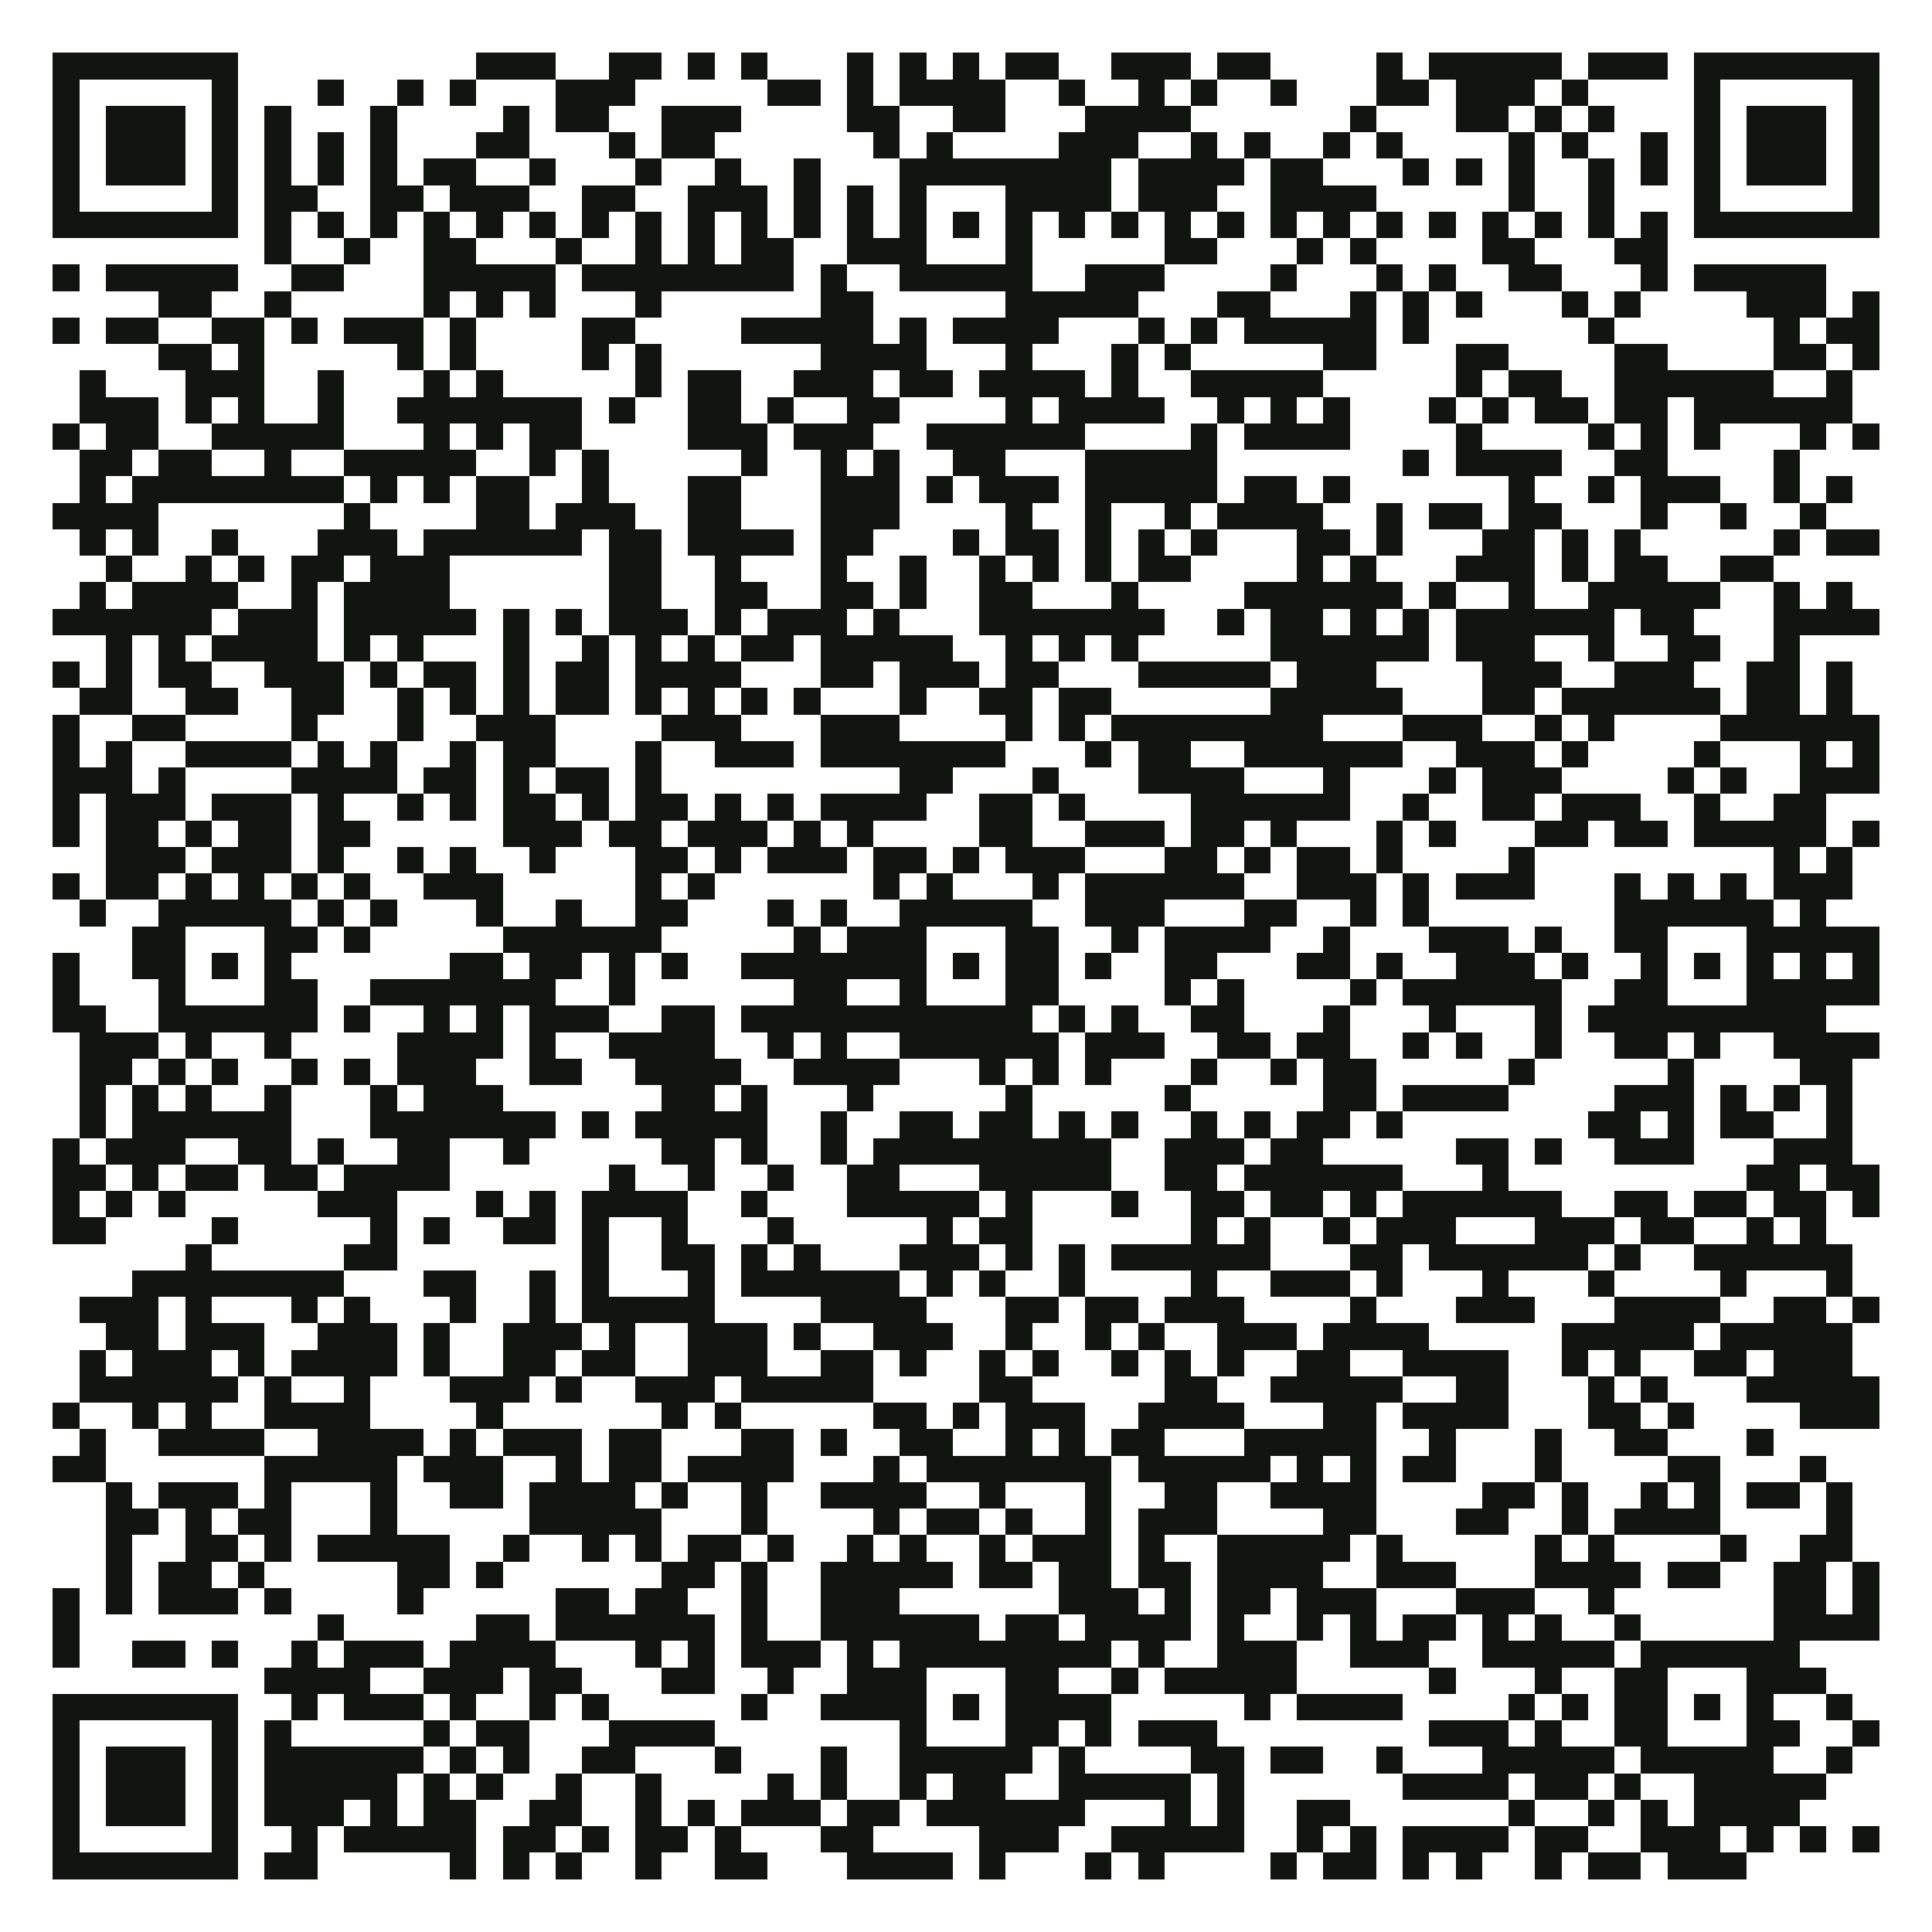
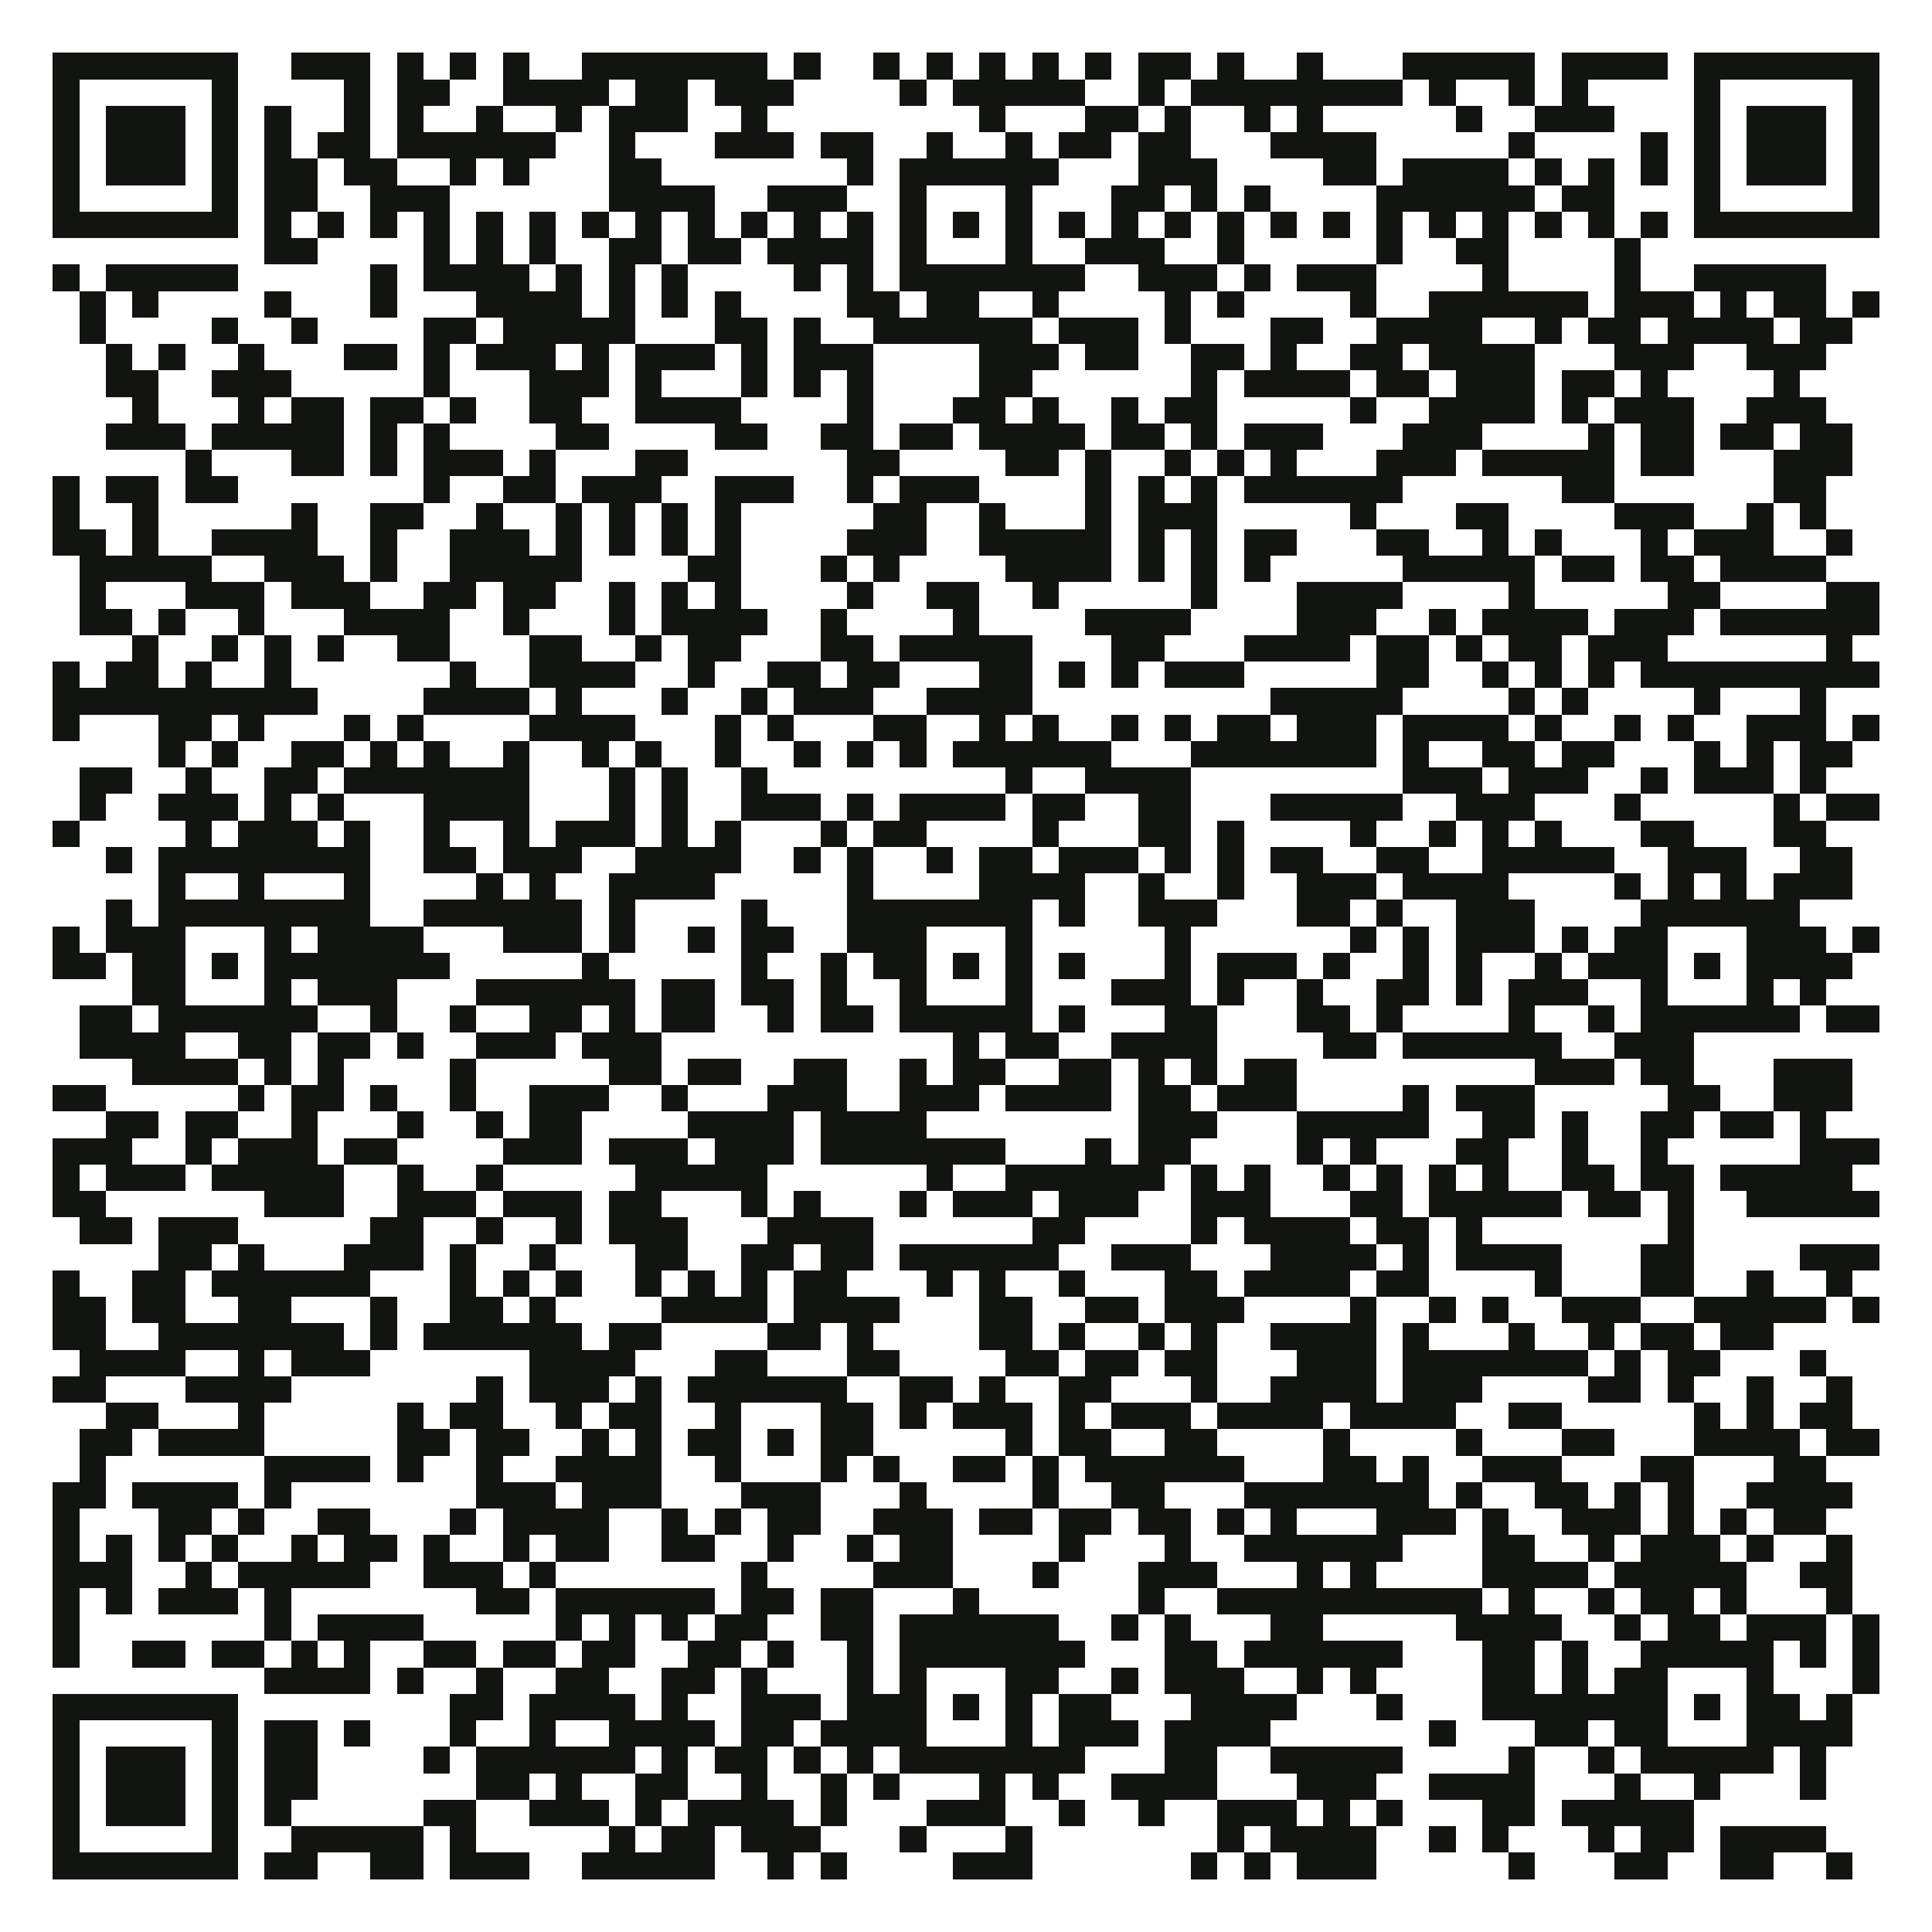
<svg xmlns="http://www.w3.org/2000/svg" viewBox="0 0 73 73" shape-rendering="crispEdges">
  <path fill="#ffffff" d="M0 0h73v73H0z" />
-   <path stroke="#121412" d="M2 2.5h7m9 0h3m2 0h2m1 0h1m1 0h1m3 0h1m1 0h1m1 0h1m1 0h2m2 0h3m1 0h2m4 0h1m1 0h5m1 0h3m1 0h7M2 3.5h1m5 0h1m3 0h1m2 0h1m1 0h1m3 0h3m5 0h2m1 0h1m1 0h4m2 0h1m2 0h1m1 0h1m2 0h1m3 0h2m1 0h3m1 0h1m4 0h1m5 0h1M2 4.5h1m1 0h3m1 0h1m1 0h1m3 0h1m4 0h1m1 0h2m2 0h3m4 0h2m2 0h2m3 0h4m6 0h1m3 0h2m1 0h1m1 0h1m3 0h1m1 0h3m1 0h1M2 5.5h1m1 0h3m1 0h1m1 0h1m1 0h1m1 0h1m3 0h2m3 0h1m1 0h2m6 0h1m1 0h1m4 0h3m2 0h1m1 0h1m2 0h1m1 0h1m4 0h1m1 0h1m2 0h1m1 0h1m1 0h3m1 0h1M2 6.5h1m1 0h3m1 0h1m1 0h1m1 0h1m1 0h1m1 0h2m2 0h1m3 0h1m2 0h1m2 0h1m3 0h8m1 0h4m1 0h2m3 0h1m1 0h1m1 0h1m2 0h1m1 0h1m1 0h1m1 0h3m1 0h1M2 7.5h1m5 0h1m1 0h2m2 0h2m1 0h3m2 0h2m2 0h3m1 0h1m1 0h1m1 0h1m3 0h4m1 0h3m2 0h4m5 0h1m2 0h1m3 0h1m5 0h1M2 8.5h7m1 0h1m1 0h1m1 0h1m1 0h1m1 0h1m1 0h1m1 0h1m1 0h1m1 0h1m1 0h1m1 0h1m1 0h1m1 0h1m1 0h1m1 0h1m1 0h1m1 0h1m1 0h1m1 0h1m1 0h1m1 0h1m1 0h1m1 0h1m1 0h1m1 0h1m1 0h1m1 0h1m1 0h7M10 9.5h1m2 0h1m2 0h2m3 0h1m2 0h1m1 0h1m1 0h2m2 0h3m3 0h1m5 0h2m3 0h1m1 0h1m4 0h2m3 0h2M2 10.5h1m1 0h5m2 0h2m3 0h5m1 0h8m1 0h1m2 0h5m2 0h3m4 0h1m3 0h1m1 0h1m2 0h2m3 0h1m1 0h5M6 11.5h2m2 0h1m5 0h1m1 0h1m1 0h1m3 0h1m6 0h2m5 0h5m3 0h2m3 0h1m1 0h1m1 0h1m3 0h1m1 0h1m4 0h3m1 0h1M2 12.5h1m1 0h2m2 0h2m1 0h1m1 0h3m1 0h1m4 0h2m4 0h5m1 0h1m1 0h4m3 0h1m1 0h1m1 0h5m1 0h1m6 0h1m6 0h1m1 0h2M6 13.5h2m1 0h1m5 0h1m1 0h1m4 0h1m1 0h1m6 0h4m3 0h1m3 0h1m1 0h1m5 0h2m3 0h2m4 0h2m4 0h2m1 0h1M3 14.5h1m3 0h3m2 0h1m3 0h1m1 0h1m5 0h1m1 0h2m2 0h3m1 0h2m1 0h4m1 0h1m2 0h5m5 0h1m1 0h2m2 0h6m2 0h1M3 15.5h3m1 0h1m1 0h1m2 0h1m2 0h7m1 0h1m2 0h2m1 0h1m2 0h2m4 0h1m1 0h4m2 0h1m1 0h1m1 0h1m3 0h1m1 0h1m1 0h2m1 0h2m1 0h6M2 16.5h1m1 0h2m2 0h5m3 0h1m1 0h1m1 0h2m4 0h3m1 0h3m2 0h6m4 0h1m1 0h4m4 0h1m4 0h1m1 0h1m1 0h1m3 0h1m1 0h1M3 17.5h2m1 0h2m2 0h1m2 0h5m2 0h1m1 0h1m5 0h1m2 0h1m1 0h1m2 0h2m3 0h5m7 0h1m1 0h4m2 0h2m4 0h1M3 18.5h1m1 0h8m1 0h1m1 0h1m1 0h2m2 0h1m3 0h2m3 0h3m1 0h1m1 0h3m1 0h5m1 0h2m1 0h1m6 0h1m2 0h1m1 0h3m2 0h1m1 0h1M2 19.5h4m7 0h1m4 0h2m1 0h3m2 0h2m3 0h3m4 0h1m2 0h1m2 0h1m1 0h4m2 0h1m1 0h2m1 0h2m3 0h1m2 0h1m2 0h1M3 20.5h1m1 0h1m2 0h1m3 0h3m1 0h6m1 0h2m1 0h4m1 0h2m3 0h1m1 0h2m1 0h1m1 0h1m1 0h1m3 0h2m1 0h1m3 0h2m1 0h1m1 0h1m5 0h1m1 0h2M4 21.5h1m2 0h1m1 0h1m1 0h2m1 0h3m6 0h2m2 0h1m3 0h1m2 0h1m2 0h1m1 0h1m1 0h1m1 0h2m4 0h1m1 0h1m3 0h3m1 0h1m1 0h2m2 0h2M3 22.5h1m1 0h4m2 0h1m1 0h4m6 0h2m2 0h2m2 0h2m1 0h1m2 0h2m3 0h1m4 0h6m1 0h1m2 0h1m2 0h5m2 0h1m1 0h1M2 23.5h6m1 0h3m1 0h5m1 0h1m1 0h1m1 0h3m1 0h1m1 0h3m1 0h1m3 0h7m2 0h1m1 0h2m1 0h1m1 0h1m1 0h6m1 0h2m3 0h4M4 24.5h1m1 0h1m1 0h4m1 0h1m1 0h1m3 0h1m2 0h1m1 0h1m1 0h1m1 0h2m1 0h5m2 0h1m1 0h1m1 0h1m5 0h6m1 0h3m2 0h1m2 0h2m2 0h1M2 25.5h1m1 0h1m1 0h2m2 0h3m1 0h1m1 0h2m1 0h1m1 0h2m1 0h4m3 0h2m1 0h3m1 0h2m3 0h5m1 0h3m4 0h3m2 0h3m2 0h2m1 0h1M3 26.5h2m2 0h2m2 0h2m2 0h1m1 0h1m1 0h1m1 0h2m1 0h1m1 0h1m1 0h1m1 0h1m3 0h1m2 0h2m1 0h2m6 0h5m3 0h2m1 0h6m1 0h2m1 0h1M2 27.5h1m2 0h2m4 0h1m3 0h1m2 0h3m4 0h3m3 0h3m4 0h1m1 0h1m1 0h8m3 0h3m2 0h1m1 0h1m4 0h6M2 28.5h1m1 0h1m2 0h4m1 0h1m1 0h1m2 0h1m1 0h2m3 0h1m2 0h3m1 0h7m3 0h1m1 0h2m2 0h6m2 0h3m1 0h1m4 0h1m3 0h1m1 0h1M2 29.5h3m1 0h1m4 0h4m1 0h2m1 0h1m1 0h2m1 0h1m9 0h2m3 0h1m3 0h4m3 0h1m3 0h1m1 0h3m4 0h1m1 0h1m2 0h3M2 30.5h1m1 0h3m1 0h3m1 0h1m2 0h1m1 0h1m1 0h2m1 0h1m1 0h2m1 0h1m1 0h1m1 0h4m2 0h2m1 0h1m4 0h6m2 0h1m2 0h2m1 0h3m2 0h1m2 0h2M2 31.5h1m1 0h2m1 0h1m1 0h2m1 0h2m5 0h3m1 0h2m1 0h3m1 0h1m1 0h1m4 0h2m2 0h3m1 0h2m1 0h1m3 0h1m1 0h1m3 0h2m1 0h2m1 0h5m1 0h1M4 32.5h3m1 0h3m1 0h1m2 0h1m1 0h1m2 0h1m3 0h2m1 0h1m1 0h3m1 0h2m1 0h1m1 0h3m3 0h2m1 0h1m1 0h2m1 0h1m4 0h1m9 0h1m1 0h1M2 33.5h1m1 0h2m1 0h1m1 0h1m1 0h1m1 0h1m2 0h3m5 0h1m1 0h1m6 0h1m1 0h1m3 0h1m1 0h6m2 0h3m1 0h1m1 0h3m3 0h1m1 0h1m1 0h1m1 0h3M3 34.5h1m2 0h5m1 0h1m1 0h1m3 0h1m2 0h1m2 0h2m3 0h1m1 0h1m2 0h5m2 0h3m3 0h2m2 0h1m1 0h1m7 0h6m1 0h1M5 35.5h2m3 0h2m1 0h1m5 0h6m5 0h1m1 0h3m3 0h2m2 0h1m1 0h4m2 0h1m3 0h3m1 0h1m2 0h2m3 0h5M2 36.5h1m2 0h2m1 0h1m1 0h1m6 0h2m1 0h2m1 0h1m1 0h1m2 0h7m1 0h1m1 0h2m1 0h1m2 0h2m3 0h2m1 0h1m2 0h3m1 0h1m2 0h1m1 0h1m1 0h1m1 0h1m1 0h1M2 37.5h1m3 0h1m3 0h2m2 0h7m2 0h1m6 0h2m2 0h1m3 0h2m4 0h1m1 0h1m4 0h1m1 0h6m2 0h2m3 0h5M2 38.5h2m2 0h6m1 0h1m2 0h1m1 0h1m1 0h3m2 0h2m1 0h11m1 0h1m1 0h1m2 0h2m3 0h1m3 0h1m3 0h1m1 0h9M3 39.5h3m1 0h1m2 0h1m4 0h4m1 0h1m2 0h4m2 0h1m1 0h1m2 0h6m1 0h3m2 0h2m1 0h2m2 0h1m1 0h1m2 0h1m2 0h2m1 0h1m2 0h4M3 40.5h2m1 0h1m1 0h1m2 0h1m1 0h1m1 0h3m2 0h2m2 0h4m2 0h4m3 0h1m1 0h1m1 0h1m3 0h1m2 0h1m1 0h2m5 0h1m5 0h1m4 0h2M3 41.5h1m1 0h1m1 0h1m2 0h1m3 0h1m1 0h3m6 0h2m1 0h1m3 0h1m5 0h1m5 0h1m5 0h2m1 0h4m4 0h3m1 0h1m1 0h1m1 0h1M3 42.5h1m1 0h6m3 0h7m1 0h1m1 0h5m2 0h1m2 0h2m1 0h2m1 0h1m1 0h1m2 0h1m1 0h1m1 0h2m1 0h1m7 0h2m1 0h1m1 0h2m2 0h1M2 43.5h1m1 0h3m2 0h2m1 0h1m2 0h2m2 0h1m5 0h2m1 0h1m2 0h1m1 0h9m2 0h3m1 0h2m5 0h2m1 0h1m2 0h3m3 0h3M2 44.5h2m1 0h1m1 0h2m1 0h2m1 0h4m6 0h1m2 0h1m2 0h1m2 0h2m3 0h5m2 0h2m1 0h6m3 0h1m9 0h2m1 0h2M2 45.5h1m1 0h1m1 0h1m5 0h3m3 0h1m1 0h1m1 0h4m2 0h1m3 0h5m1 0h1m3 0h1m2 0h2m1 0h2m1 0h1m1 0h6m2 0h2m1 0h2m1 0h2m1 0h1M2 46.5h2m4 0h1m5 0h1m1 0h1m2 0h2m1 0h1m2 0h1m3 0h1m5 0h1m1 0h2m6 0h1m1 0h1m2 0h1m1 0h3m3 0h3m1 0h2m2 0h1m1 0h1M7 47.5h1m5 0h2m7 0h1m2 0h2m1 0h1m1 0h1m3 0h3m1 0h1m1 0h1m1 0h6m3 0h2m1 0h6m1 0h1m2 0h6M5 48.5h8m3 0h2m2 0h1m1 0h1m3 0h1m1 0h6m1 0h1m1 0h1m2 0h1m4 0h1m2 0h3m1 0h1m3 0h1m3 0h1m4 0h1m3 0h1M3 49.5h3m1 0h1m3 0h1m1 0h1m3 0h1m2 0h1m1 0h5m4 0h4m3 0h2m1 0h2m1 0h3m4 0h1m3 0h3m3 0h4m2 0h2m1 0h1M4 50.5h2m1 0h3m2 0h3m1 0h1m2 0h3m1 0h1m2 0h3m1 0h1m2 0h3m2 0h1m2 0h1m1 0h1m2 0h3m1 0h4m5 0h5m1 0h5M3 51.5h1m1 0h3m1 0h1m1 0h4m1 0h1m2 0h2m1 0h2m2 0h3m2 0h2m1 0h1m2 0h1m1 0h1m2 0h1m1 0h1m1 0h1m2 0h2m2 0h4m2 0h1m1 0h1m2 0h2m1 0h3M3 52.5h6m1 0h1m2 0h1m3 0h3m1 0h1m2 0h3m1 0h5m4 0h2m5 0h2m2 0h5m2 0h2m3 0h1m1 0h1m3 0h5M2 53.5h1m2 0h1m1 0h1m2 0h4m4 0h1m6 0h1m1 0h1m5 0h2m1 0h1m1 0h3m2 0h4m3 0h2m1 0h4m3 0h2m1 0h1m4 0h3M3 54.5h1m2 0h4m2 0h4m1 0h1m1 0h3m1 0h2m3 0h2m1 0h1m2 0h2m2 0h1m1 0h1m1 0h2m3 0h5m2 0h1m3 0h1m2 0h2m3 0h1M2 55.5h2m6 0h5m1 0h3m2 0h1m1 0h2m1 0h4m3 0h1m1 0h7m1 0h5m1 0h1m1 0h1m1 0h2m3 0h1m4 0h2m3 0h1M4 56.5h1m1 0h3m1 0h1m3 0h1m2 0h2m1 0h4m1 0h1m2 0h1m2 0h4m2 0h1m3 0h1m2 0h2m2 0h4m4 0h2m1 0h1m2 0h1m1 0h1m1 0h2m1 0h1M4 57.5h2m1 0h1m1 0h2m3 0h1m5 0h5m3 0h1m4 0h1m1 0h2m1 0h1m2 0h1m1 0h3m4 0h2m3 0h2m2 0h1m1 0h4m4 0h1M4 58.5h1m2 0h2m1 0h1m1 0h5m2 0h1m2 0h1m1 0h1m1 0h2m1 0h1m2 0h1m1 0h1m2 0h1m1 0h3m1 0h1m2 0h5m1 0h1m5 0h1m1 0h1m4 0h1m2 0h2M4 59.5h1m1 0h2m1 0h1m5 0h2m1 0h1m6 0h2m1 0h1m2 0h5m1 0h2m1 0h2m1 0h2m1 0h4m2 0h3m3 0h4m1 0h2m2 0h2m1 0h1M2 60.5h1m1 0h1m1 0h3m1 0h1m4 0h1m5 0h2m1 0h2m2 0h1m2 0h3m6 0h3m1 0h1m1 0h2m1 0h3m3 0h3m2 0h1m6 0h2m1 0h1M2 61.5h1m9 0h1m5 0h2m1 0h6m1 0h1m2 0h6m1 0h2m1 0h4m1 0h1m2 0h1m1 0h1m1 0h2m1 0h1m1 0h1m2 0h1m5 0h4M2 62.5h1m2 0h2m1 0h1m2 0h1m1 0h3m1 0h4m3 0h1m1 0h1m1 0h3m1 0h1m1 0h8m1 0h1m2 0h3m2 0h3m2 0h5m1 0h6M10 63.5h4m2 0h3m1 0h2m3 0h2m2 0h1m2 0h3m3 0h2m2 0h1m1 0h5m5 0h1m3 0h1m2 0h2m3 0h3M2 64.5h7m2 0h1m1 0h3m1 0h1m2 0h1m1 0h1m5 0h1m2 0h4m1 0h1m1 0h4m5 0h1m1 0h4m4 0h1m1 0h1m1 0h2m1 0h1m1 0h1m2 0h1M2 65.5h1m5 0h1m1 0h1m5 0h1m1 0h2m3 0h4m7 0h1m3 0h2m1 0h1m1 0h3m8 0h3m1 0h1m2 0h2m3 0h2m2 0h1M2 66.5h1m1 0h3m1 0h1m1 0h6m1 0h1m1 0h1m2 0h2m3 0h1m3 0h1m2 0h5m1 0h1m4 0h2m1 0h2m2 0h1m3 0h5m1 0h5m2 0h1M2 67.5h1m1 0h3m1 0h1m1 0h5m1 0h1m1 0h1m2 0h1m2 0h1m4 0h1m1 0h1m2 0h1m1 0h2m2 0h5m1 0h1m6 0h4m1 0h2m1 0h1m2 0h5M2 68.5h1m1 0h3m1 0h1m1 0h3m1 0h1m1 0h2m2 0h2m2 0h1m1 0h1m1 0h3m1 0h2m1 0h6m3 0h1m1 0h1m2 0h2m6 0h1m2 0h1m1 0h1m1 0h4M2 69.5h1m5 0h1m2 0h1m1 0h5m1 0h2m1 0h1m1 0h2m1 0h1m3 0h2m4 0h3m2 0h5m2 0h1m1 0h1m1 0h4m1 0h2m2 0h3m1 0h1m1 0h1m1 0h1M2 70.5h7m1 0h2m5 0h1m1 0h1m1 0h1m2 0h1m2 0h2m3 0h4m1 0h1m3 0h1m1 0h1m4 0h1m1 0h2m1 0h1m1 0h1m2 0h1m1 0h2m1 0h3" />
+   <path stroke="#121412" d="M2 2.5h7m2 0h3m1 0h1m1 0h1m1 0h1m2 0h7m1 0h1m2 0h1m1 0h1m1 0h1m1 0h1m1 0h1m1 0h2m1 0h1m2 0h1m3 0h5m1 0h4m1 0h7m-69 1h1m5 0h1m4 0h1m1 0h2m2 0h4m1 0h2m1 0h3m4 0h1m1 0h5m2 0h1m1 0h8m1 0h1m2 0h1m1 0h1m4 0h1m5 0h1m-69 1h1m1 0h3m1 0h1m1 0h1m2 0h1m1 0h1m2 0h1m2 0h1m1 0h3m2 0h1m8 0h1m3 0h2m1 0h1m2 0h1m1 0h1m5 0h1m2 0h3m3 0h1m1 0h3m1 0h1m-69 1h1m1 0h3m1 0h1m1 0h1m1 0h2m1 0h6m2 0h1m3 0h3m1 0h2m2 0h1m2 0h1m1 0h2m1 0h2m3 0h4m5 0h1m4 0h1m1 0h1m1 0h3m1 0h1m-69 1h1m1 0h3m1 0h1m1 0h2m1 0h2m2 0h1m1 0h1m3 0h2m7 0h1m1 0h6m3 0h3m4 0h2m1 0h4m1 0h1m1 0h1m1 0h1m1 0h1m1 0h3m1 0h1m-69 1h1m5 0h1m1 0h2m2 0h3m6 0h4m2 0h3m2 0h1m3 0h1m3 0h2m1 0h1m1 0h1m4 0h6m1 0h2m3 0h1m5 0h1m-69 1h7m1 0h1m1 0h1m1 0h1m1 0h1m1 0h1m1 0h1m1 0h1m1 0h1m1 0h1m1 0h1m1 0h1m1 0h1m1 0h1m1 0h1m1 0h1m1 0h1m1 0h1m1 0h1m1 0h1m1 0h1m1 0h1m1 0h1m1 0h1m1 0h1m1 0h1m1 0h1m1 0h1m1 0h7m-61 1h2m4 0h1m1 0h1m1 0h1m2 0h2m1 0h2m1 0h4m1 0h1m3 0h1m2 0h3m2 0h1m5 0h1m2 0h2m4 0h1m-60 1h1m1 0h5m5 0h1m1 0h4m1 0h1m1 0h1m1 0h1m4 0h1m1 0h1m1 0h7m2 0h3m1 0h1m1 0h3m4 0h1m4 0h1m2 0h5m-66 1h1m1 0h1m4 0h1m3 0h1m3 0h4m1 0h1m1 0h1m1 0h1m4 0h2m1 0h2m2 0h1m4 0h1m1 0h1m4 0h1m2 0h6m1 0h3m1 0h1m1 0h2m1 0h1m-68 1h1m4 0h1m2 0h1m4 0h2m1 0h5m3 0h2m1 0h1m2 0h6m1 0h3m1 0h1m3 0h2m2 0h4m2 0h1m1 0h2m1 0h4m1 0h2m-66 1h1m1 0h1m2 0h1m3 0h2m1 0h1m1 0h3m1 0h1m1 0h3m1 0h1m1 0h3m4 0h3m1 0h2m2 0h2m1 0h1m2 0h2m1 0h4m3 0h3m2 0h3m-65 1h2m2 0h3m5 0h1m3 0h3m1 0h1m3 0h1m1 0h1m1 0h1m4 0h2m6 0h1m1 0h4m1 0h2m1 0h3m1 0h2m1 0h1m4 0h1m-63 1h1m3 0h1m1 0h2m1 0h2m1 0h1m2 0h2m2 0h4m4 0h1m3 0h2m1 0h1m2 0h1m1 0h2m5 0h1m2 0h4m1 0h1m1 0h3m2 0h3m-65 1h3m1 0h5m1 0h1m1 0h1m4 0h2m4 0h2m2 0h2m1 0h2m1 0h4m1 0h2m1 0h1m1 0h3m3 0h3m4 0h1m1 0h2m1 0h2m1 0h2m-63 1h1m3 0h2m1 0h1m1 0h3m1 0h1m3 0h2m6 0h2m4 0h2m1 0h1m2 0h1m1 0h1m1 0h1m3 0h3m1 0h5m1 0h2m3 0h3m-68 1h1m1 0h2m1 0h2m7 0h1m2 0h2m1 0h3m2 0h3m2 0h1m1 0h3m4 0h1m1 0h1m1 0h1m1 0h6m6 0h2m6 0h2m-67 1h1m2 0h1m5 0h1m2 0h2m2 0h1m2 0h1m1 0h1m1 0h1m1 0h1m5 0h2m2 0h1m3 0h1m1 0h3m5 0h1m3 0h2m4 0h3m2 0h1m1 0h1m-67 1h2m1 0h1m2 0h4m2 0h1m2 0h3m1 0h1m1 0h1m1 0h1m1 0h1m4 0h3m2 0h5m1 0h1m1 0h1m1 0h2m3 0h2m2 0h1m1 0h1m3 0h1m1 0h3m2 0h1m-67 1h5m2 0h3m1 0h1m2 0h5m4 0h2m3 0h1m1 0h1m4 0h4m1 0h1m1 0h1m1 0h1m5 0h5m1 0h2m1 0h2m1 0h4m-66 1h1m3 0h3m1 0h3m2 0h2m1 0h2m2 0h1m1 0h1m1 0h1m4 0h1m2 0h2m2 0h1m5 0h1m3 0h4m4 0h1m5 0h2m4 0h2m-68 1h2m1 0h1m2 0h1m3 0h4m2 0h1m3 0h1m1 0h4m2 0h1m4 0h1m4 0h4m4 0h3m2 0h1m1 0h4m1 0h3m1 0h6m-66 1h1m2 0h1m1 0h1m1 0h1m2 0h2m3 0h2m2 0h1m1 0h2m3 0h2m1 0h5m3 0h2m3 0h4m1 0h2m1 0h1m1 0h2m1 0h3m6 0h1m-68 1h1m1 0h2m1 0h1m2 0h1m6 0h1m2 0h4m2 0h1m2 0h2m1 0h2m3 0h2m1 0h1m1 0h1m1 0h3m5 0h2m2 0h1m1 0h1m1 0h1m1 0h9m-69 1h10m4 0h4m1 0h1m3 0h1m2 0h1m1 0h3m2 0h4m9 0h5m4 0h1m1 0h1m4 0h1m3 0h1m-67 1h1m3 0h2m1 0h1m3 0h1m1 0h1m4 0h4m3 0h1m1 0h1m3 0h2m2 0h1m1 0h1m2 0h1m1 0h1m1 0h2m1 0h3m1 0h4m1 0h1m2 0h1m1 0h1m2 0h3m1 0h1m-65 1h1m1 0h1m2 0h2m1 0h1m1 0h1m2 0h1m2 0h1m1 0h1m2 0h1m2 0h1m1 0h1m1 0h1m1 0h6m3 0h7m1 0h1m2 0h2m1 0h2m3 0h1m1 0h1m1 0h2m-67 1h2m2 0h1m2 0h2m1 0h7m3 0h1m1 0h1m2 0h1m9 0h1m2 0h4m8 0h3m1 0h3m2 0h1m1 0h3m1 0h1m-66 1h1m2 0h3m1 0h1m1 0h1m3 0h4m3 0h1m1 0h1m2 0h3m1 0h1m1 0h4m1 0h2m2 0h2m3 0h5m2 0h3m3 0h1m5 0h1m1 0h2m-69 1h1m4 0h1m1 0h3m1 0h1m2 0h1m2 0h1m1 0h3m1 0h1m1 0h1m3 0h1m1 0h2m4 0h1m3 0h2m1 0h1m4 0h1m2 0h1m1 0h1m1 0h1m3 0h2m3 0h2m-65 1h1m1 0h8m2 0h2m1 0h3m2 0h4m2 0h1m1 0h1m2 0h1m1 0h2m1 0h3m1 0h1m1 0h1m1 0h2m2 0h2m2 0h5m2 0h3m2 0h2m-64 1h1m2 0h1m3 0h1m4 0h1m1 0h1m2 0h4m5 0h1m4 0h4m2 0h1m2 0h1m2 0h3m1 0h4m4 0h1m1 0h1m1 0h1m1 0h3m-66 1h1m1 0h8m2 0h6m1 0h1m4 0h1m3 0h7m1 0h1m2 0h3m3 0h2m1 0h1m2 0h3m4 0h6m-66 1h1m1 0h3m3 0h1m1 0h4m3 0h3m1 0h1m2 0h1m1 0h2m2 0h3m3 0h1m5 0h1m6 0h1m1 0h1m1 0h3m1 0h1m1 0h2m3 0h3m1 0h1m-69 1h2m1 0h2m1 0h1m1 0h7m5 0h1m5 0h1m2 0h1m1 0h2m1 0h1m1 0h1m1 0h1m3 0h1m1 0h3m1 0h1m2 0h1m1 0h1m2 0h1m1 0h3m1 0h1m1 0h4m-65 1h2m3 0h1m1 0h3m3 0h6m1 0h2m1 0h2m1 0h1m2 0h1m3 0h1m3 0h3m1 0h1m2 0h1m2 0h2m1 0h1m1 0h3m2 0h1m3 0h1m1 0h1m-66 1h2m1 0h6m2 0h1m2 0h1m2 0h2m1 0h1m1 0h2m2 0h1m1 0h2m1 0h5m1 0h1m3 0h2m3 0h2m1 0h1m4 0h1m2 0h1m1 0h6m1 0h2m-68 1h4m2 0h2m1 0h2m1 0h1m2 0h3m1 0h3m11 0h1m1 0h2m2 0h4m4 0h2m1 0h6m2 0h3m-59 1h4m1 0h1m1 0h1m4 0h1m5 0h2m1 0h2m2 0h2m2 0h1m1 0h2m2 0h2m1 0h1m1 0h1m1 0h2m9 0h3m1 0h2m3 0h3m-68 1h2m5 0h1m1 0h2m1 0h1m2 0h1m2 0h3m2 0h1m3 0h3m2 0h3m1 0h4m1 0h2m1 0h3m4 0h1m1 0h3m5 0h2m2 0h3m-66 1h2m1 0h2m2 0h1m3 0h1m2 0h1m1 0h2m4 0h4m1 0h4m8 0h3m3 0h5m2 0h2m1 0h1m2 0h2m1 0h2m1 0h1m-67 1h3m2 0h1m1 0h3m1 0h2m4 0h3m1 0h3m1 0h3m1 0h7m3 0h1m1 0h2m4 0h1m1 0h1m3 0h2m2 0h1m2 0h1m5 0h3m-69 1h1m1 0h3m1 0h5m2 0h1m2 0h1m5 0h5m6 0h1m2 0h6m1 0h1m1 0h1m2 0h1m1 0h1m1 0h1m1 0h1m2 0h2m1 0h2m1 0h5m-68 1h2m6 0h3m2 0h3m1 0h3m1 0h2m3 0h1m1 0h1m3 0h1m1 0h3m1 0h3m2 0h3m3 0h2m1 0h5m1 0h2m1 0h1m2 0h5m-68 1h2m1 0h3m5 0h2m2 0h1m2 0h1m1 0h3m3 0h4m6 0h2m4 0h1m1 0h4m1 0h2m1 0h1m7 0h1m-58 1h2m1 0h1m3 0h3m1 0h1m2 0h1m3 0h2m2 0h2m1 0h2m1 0h6m2 0h3m3 0h4m1 0h1m1 0h4m3 0h2m4 0h3m-69 1h1m2 0h2m1 0h6m3 0h1m1 0h1m1 0h1m2 0h1m1 0h1m1 0h1m1 0h2m3 0h1m1 0h1m2 0h1m3 0h2m1 0h4m1 0h2m4 0h1m3 0h2m2 0h1m2 0h1m-68 1h2m1 0h2m2 0h2m3 0h1m2 0h2m1 0h1m4 0h4m1 0h4m3 0h2m2 0h2m1 0h3m4 0h1m2 0h1m1 0h1m2 0h3m2 0h5m1 0h1m-69 1h2m2 0h7m1 0h1m1 0h6m1 0h2m4 0h2m1 0h1m4 0h2m1 0h1m2 0h1m1 0h1m2 0h4m1 0h1m3 0h1m2 0h1m1 0h2m1 0h2m-64 1h4m2 0h1m1 0h3m6 0h4m3 0h2m3 0h2m4 0h2m1 0h2m1 0h2m3 0h3m1 0h7m1 0h1m1 0h2m3 0h1m-67 1h2m3 0h4m7 0h1m1 0h3m1 0h1m1 0h6m2 0h2m1 0h1m2 0h2m3 0h1m2 0h4m1 0h3m4 0h2m1 0h1m2 0h1m2 0h1m-66 1h2m3 0h1m5 0h1m1 0h2m2 0h1m1 0h2m2 0h1m3 0h2m1 0h1m1 0h3m1 0h1m1 0h3m1 0h4m1 0h4m2 0h2m5 0h1m1 0h1m1 0h2m-67 1h2m1 0h4m5 0h2m1 0h2m2 0h1m1 0h1m1 0h2m1 0h1m1 0h2m5 0h1m1 0h2m2 0h2m4 0h1m4 0h1m3 0h2m3 0h4m1 0h2m-68 1h1m6 0h4m1 0h1m2 0h1m2 0h4m2 0h1m3 0h1m1 0h1m2 0h2m1 0h1m1 0h6m3 0h2m1 0h1m2 0h3m3 0h2m3 0h2m-67 1h2m1 0h4m1 0h1m7 0h3m1 0h3m3 0h3m3 0h1m4 0h1m2 0h2m3 0h7m1 0h1m2 0h2m1 0h1m1 0h1m2 0h4m-68 1h1m3 0h2m1 0h1m2 0h2m3 0h1m1 0h4m2 0h1m1 0h1m1 0h2m2 0h3m1 0h2m1 0h2m1 0h2m1 0h1m1 0h1m3 0h3m1 0h1m2 0h3m1 0h1m1 0h1m1 0h2m-67 1h1m1 0h1m1 0h1m1 0h1m2 0h1m1 0h2m1 0h1m2 0h1m1 0h2m2 0h2m2 0h1m2 0h1m1 0h2m4 0h1m3 0h1m2 0h6m3 0h2m2 0h1m1 0h3m1 0h1m2 0h1m-68 1h3m2 0h1m1 0h5m2 0h3m1 0h1m7 0h1m4 0h3m3 0h1m3 0h3m3 0h1m1 0h1m4 0h4m1 0h5m2 0h2m-68 1h1m1 0h1m1 0h3m1 0h1m7 0h2m1 0h6m1 0h2m1 0h2m3 0h1m6 0h1m2 0h10m1 0h1m2 0h1m1 0h2m1 0h1m3 0h1m-68 1h1m7 0h1m1 0h4m5 0h1m1 0h1m1 0h1m1 0h2m2 0h2m1 0h6m2 0h1m1 0h1m3 0h2m5 0h4m2 0h1m1 0h2m1 0h3m1 0h1m-69 1h1m2 0h2m1 0h2m1 0h1m1 0h1m2 0h2m1 0h2m1 0h2m2 0h2m1 0h1m2 0h1m1 0h7m3 0h2m1 0h6m3 0h2m1 0h1m2 0h5m1 0h1m1 0h1m-61 1h4m1 0h1m2 0h1m2 0h2m2 0h2m1 0h1m3 0h1m1 0h1m3 0h2m2 0h1m1 0h3m2 0h1m1 0h1m4 0h2m1 0h1m1 0h2m3 0h1m3 0h1m-69 1h7m8 0h2m1 0h4m1 0h1m2 0h3m1 0h3m1 0h1m1 0h1m1 0h2m3 0h4m3 0h1m3 0h7m1 0h1m1 0h2m1 0h1m-68 1h1m5 0h1m1 0h2m1 0h1m3 0h1m2 0h1m2 0h4m1 0h2m1 0h4m3 0h1m1 0h3m1 0h4m6 0h1m3 0h2m1 0h2m3 0h4m-68 1h1m1 0h3m1 0h1m1 0h2m4 0h1m1 0h6m1 0h1m1 0h2m1 0h1m1 0h1m1 0h7m3 0h2m2 0h5m4 0h1m2 0h1m1 0h5m1 0h1m-67 1h1m1 0h3m1 0h1m1 0h2m6 0h2m1 0h1m2 0h2m2 0h1m2 0h1m1 0h1m3 0h1m1 0h1m2 0h4m3 0h3m2 0h4m3 0h1m2 0h1m3 0h1m-67 1h1m1 0h3m1 0h1m1 0h1m5 0h2m2 0h3m1 0h1m1 0h4m1 0h1m3 0h3m2 0h1m2 0h1m2 0h3m1 0h1m1 0h1m3 0h2m1 0h5m-62 1h1m5 0h1m2 0h5m1 0h1m5 0h1m1 0h2m1 0h3m3 0h1m3 0h1m7 0h1m1 0h4m2 0h1m1 0h1m3 0h1m1 0h2m1 0h4m-67 1h7m1 0h2m2 0h2m1 0h3m2 0h5m2 0h1m1 0h1m4 0h3m6 0h1m1 0h1m1 0h3m5 0h1m3 0h2m2 0h2m2 0h1" />
</svg>
